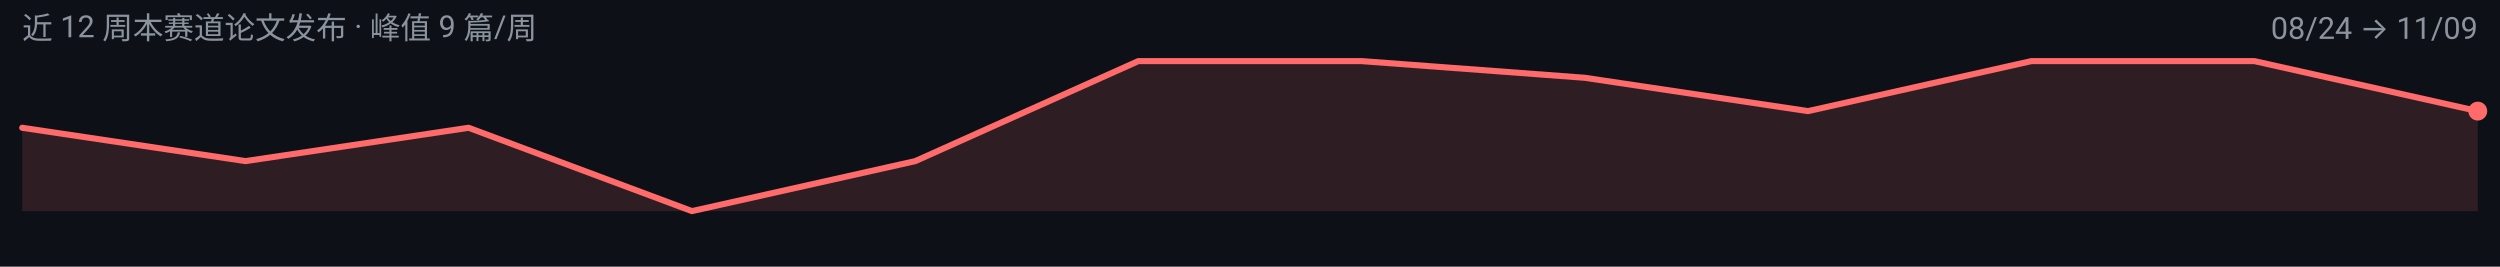
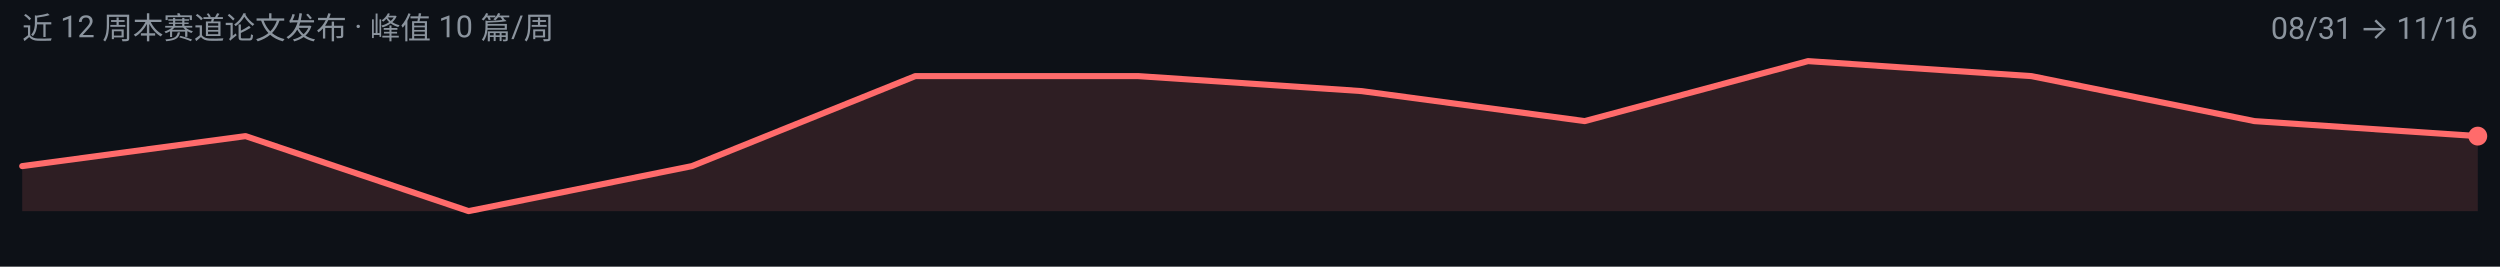
<svg xmlns="http://www.w3.org/2000/svg" width="900" height="96" viewBox="0 0 900 96" role="img" aria-label="unified-ug 周度趋势">
  <rect width="900" height="96" fill="#0D1117" />
  <g font-family="-apple-system, BlinkMacSystemFont, 'Segoe UI', 'Noto Sans SC', 'PingFang SC', 'Microsoft YaHei', Roboto, sans-serif">
-     <path d="M 8.0,76.0 L 8.0,46.0 L 88.4,58.0 L 168.7,46.0 L 249.1,76.0 L 329.5,58.0 L 409.8,22.0 L 490.2,22.0 L 570.5,28.0 L 650.9,40.0 L 731.3,22.0 L 811.6,22.0 L 892.0,40.0 L 892.0,76.0 Z" fill="#FF6B6B" fill-opacity="0.14" />
-     <path d="M 8.0,46.0 L 88.4,58.0 L 168.7,46.0 L 249.1,76.0 L 329.5,58.0 L 409.8,22.0 L 490.2,22.0 L 570.5,28.0 L 650.9,40.0 L 731.3,22.0 L 811.6,22.0 L 892.0,40.0" fill="none" stroke="#FF6B6B" stroke-width="2.2" stroke-linejoin="round" stroke-linecap="round" />
-     <circle cx="892.0" cy="40.0" r="3.4" fill="#FF6B6B" />
-     <text x="8" y="14" font-size="11" fill="#8B949E">近 12 周本赛道论文发布 · 峰值 9 篇/周</text>
-     <text x="892" y="14" font-size="11" text-anchor="end" fill="#8B949E">08/24 → 11/09</text>
+     <path d="M 8.0,76.0 L 8.0,59.8 L 88.4,49.0 L 168.7,76.0 L 249.1,59.8 L 329.5,27.4 L 409.8,27.4 L 490.2,32.8 L 570.5,43.6 L 650.9,22.0 L 731.3,27.4 L 811.6,43.6 L 892.0,49.0 L 892.0,76.0 Z" fill="#FF6B6B" fill-opacity="0.14" />
+     <path d="M 8.0,59.8 L 88.4,49.0 L 168.7,76.0 L 249.1,59.8 L 329.5,27.4 L 409.8,27.4 L 490.2,32.8 L 570.5,43.6 L 650.9,22.0 L 731.3,27.4 L 811.6,43.6 L 892.0,49.0" fill="none" stroke="#FF6B6B" stroke-width="2.2" stroke-linejoin="round" stroke-linecap="round" />
+     <circle cx="892.0" cy="49.0" r="3.4" fill="#FF6B6B" />
+     <text x="8" y="14" font-size="11" fill="#8B949E">近 12 周本赛道论文发布 · 峰值 10 篇/周</text>
+     <text x="892" y="14" font-size="11" text-anchor="end" fill="#8B949E">08/31 → 11/16</text>
  </g>
</svg>
